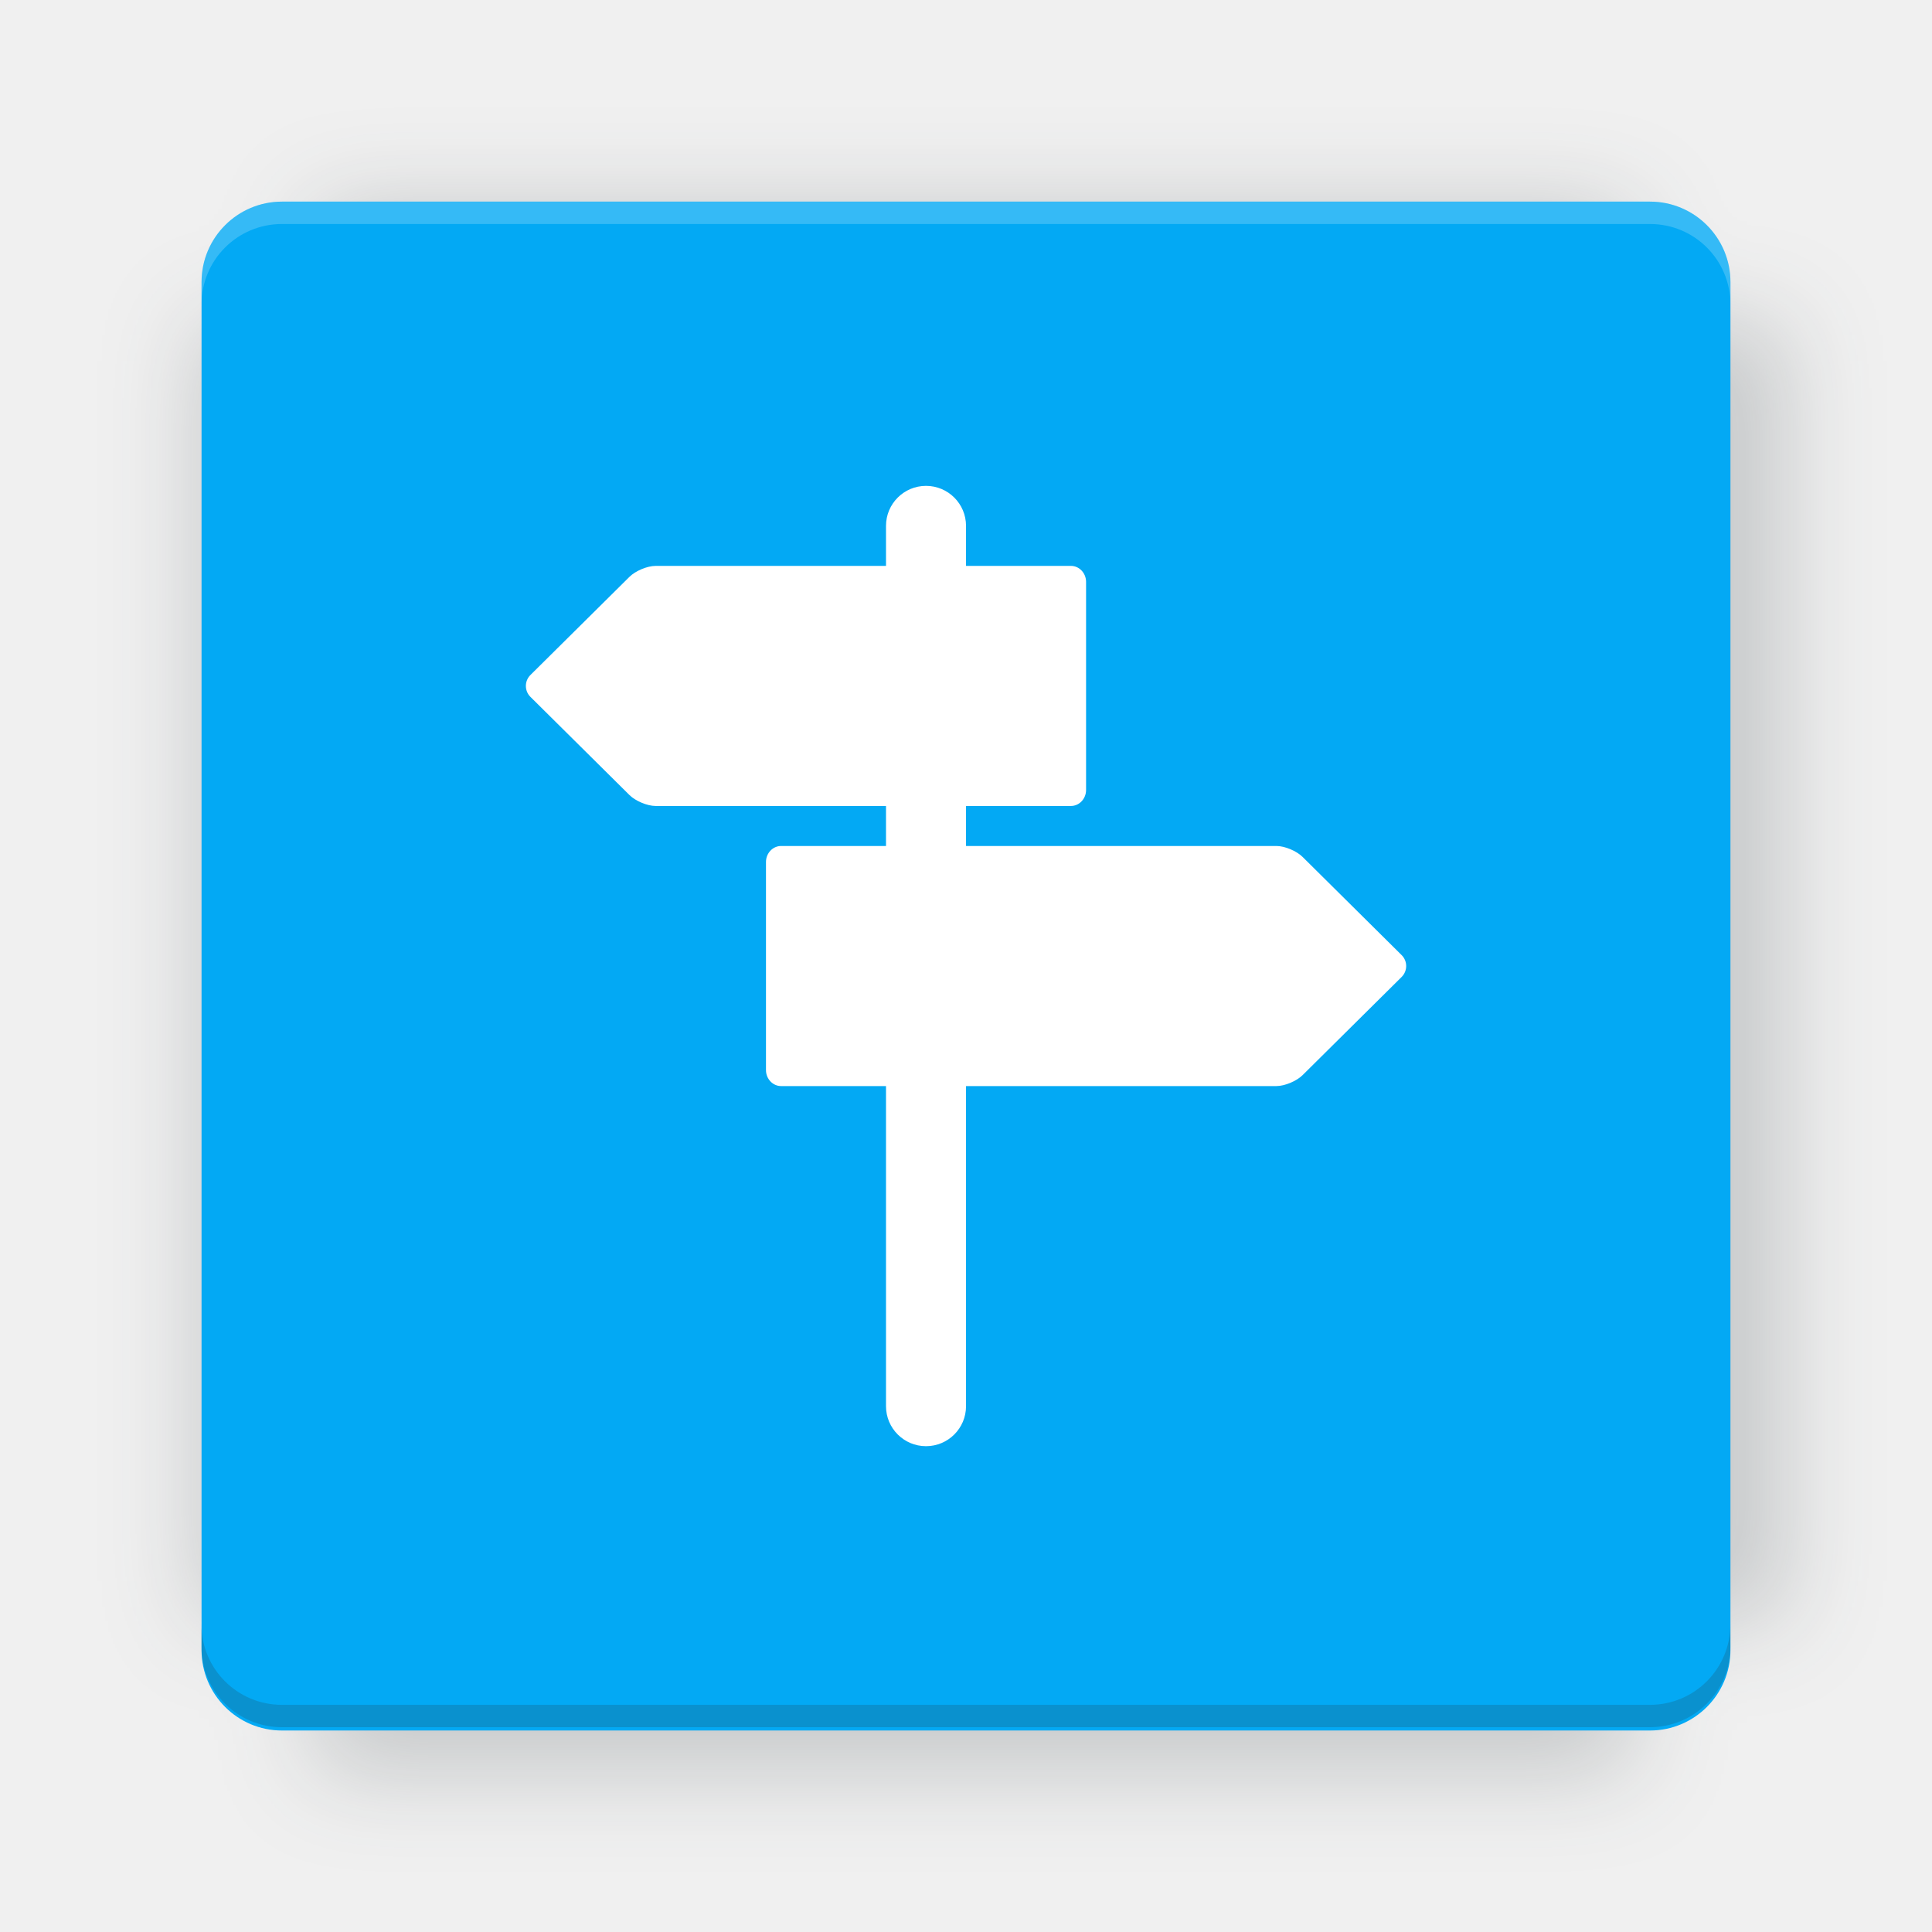
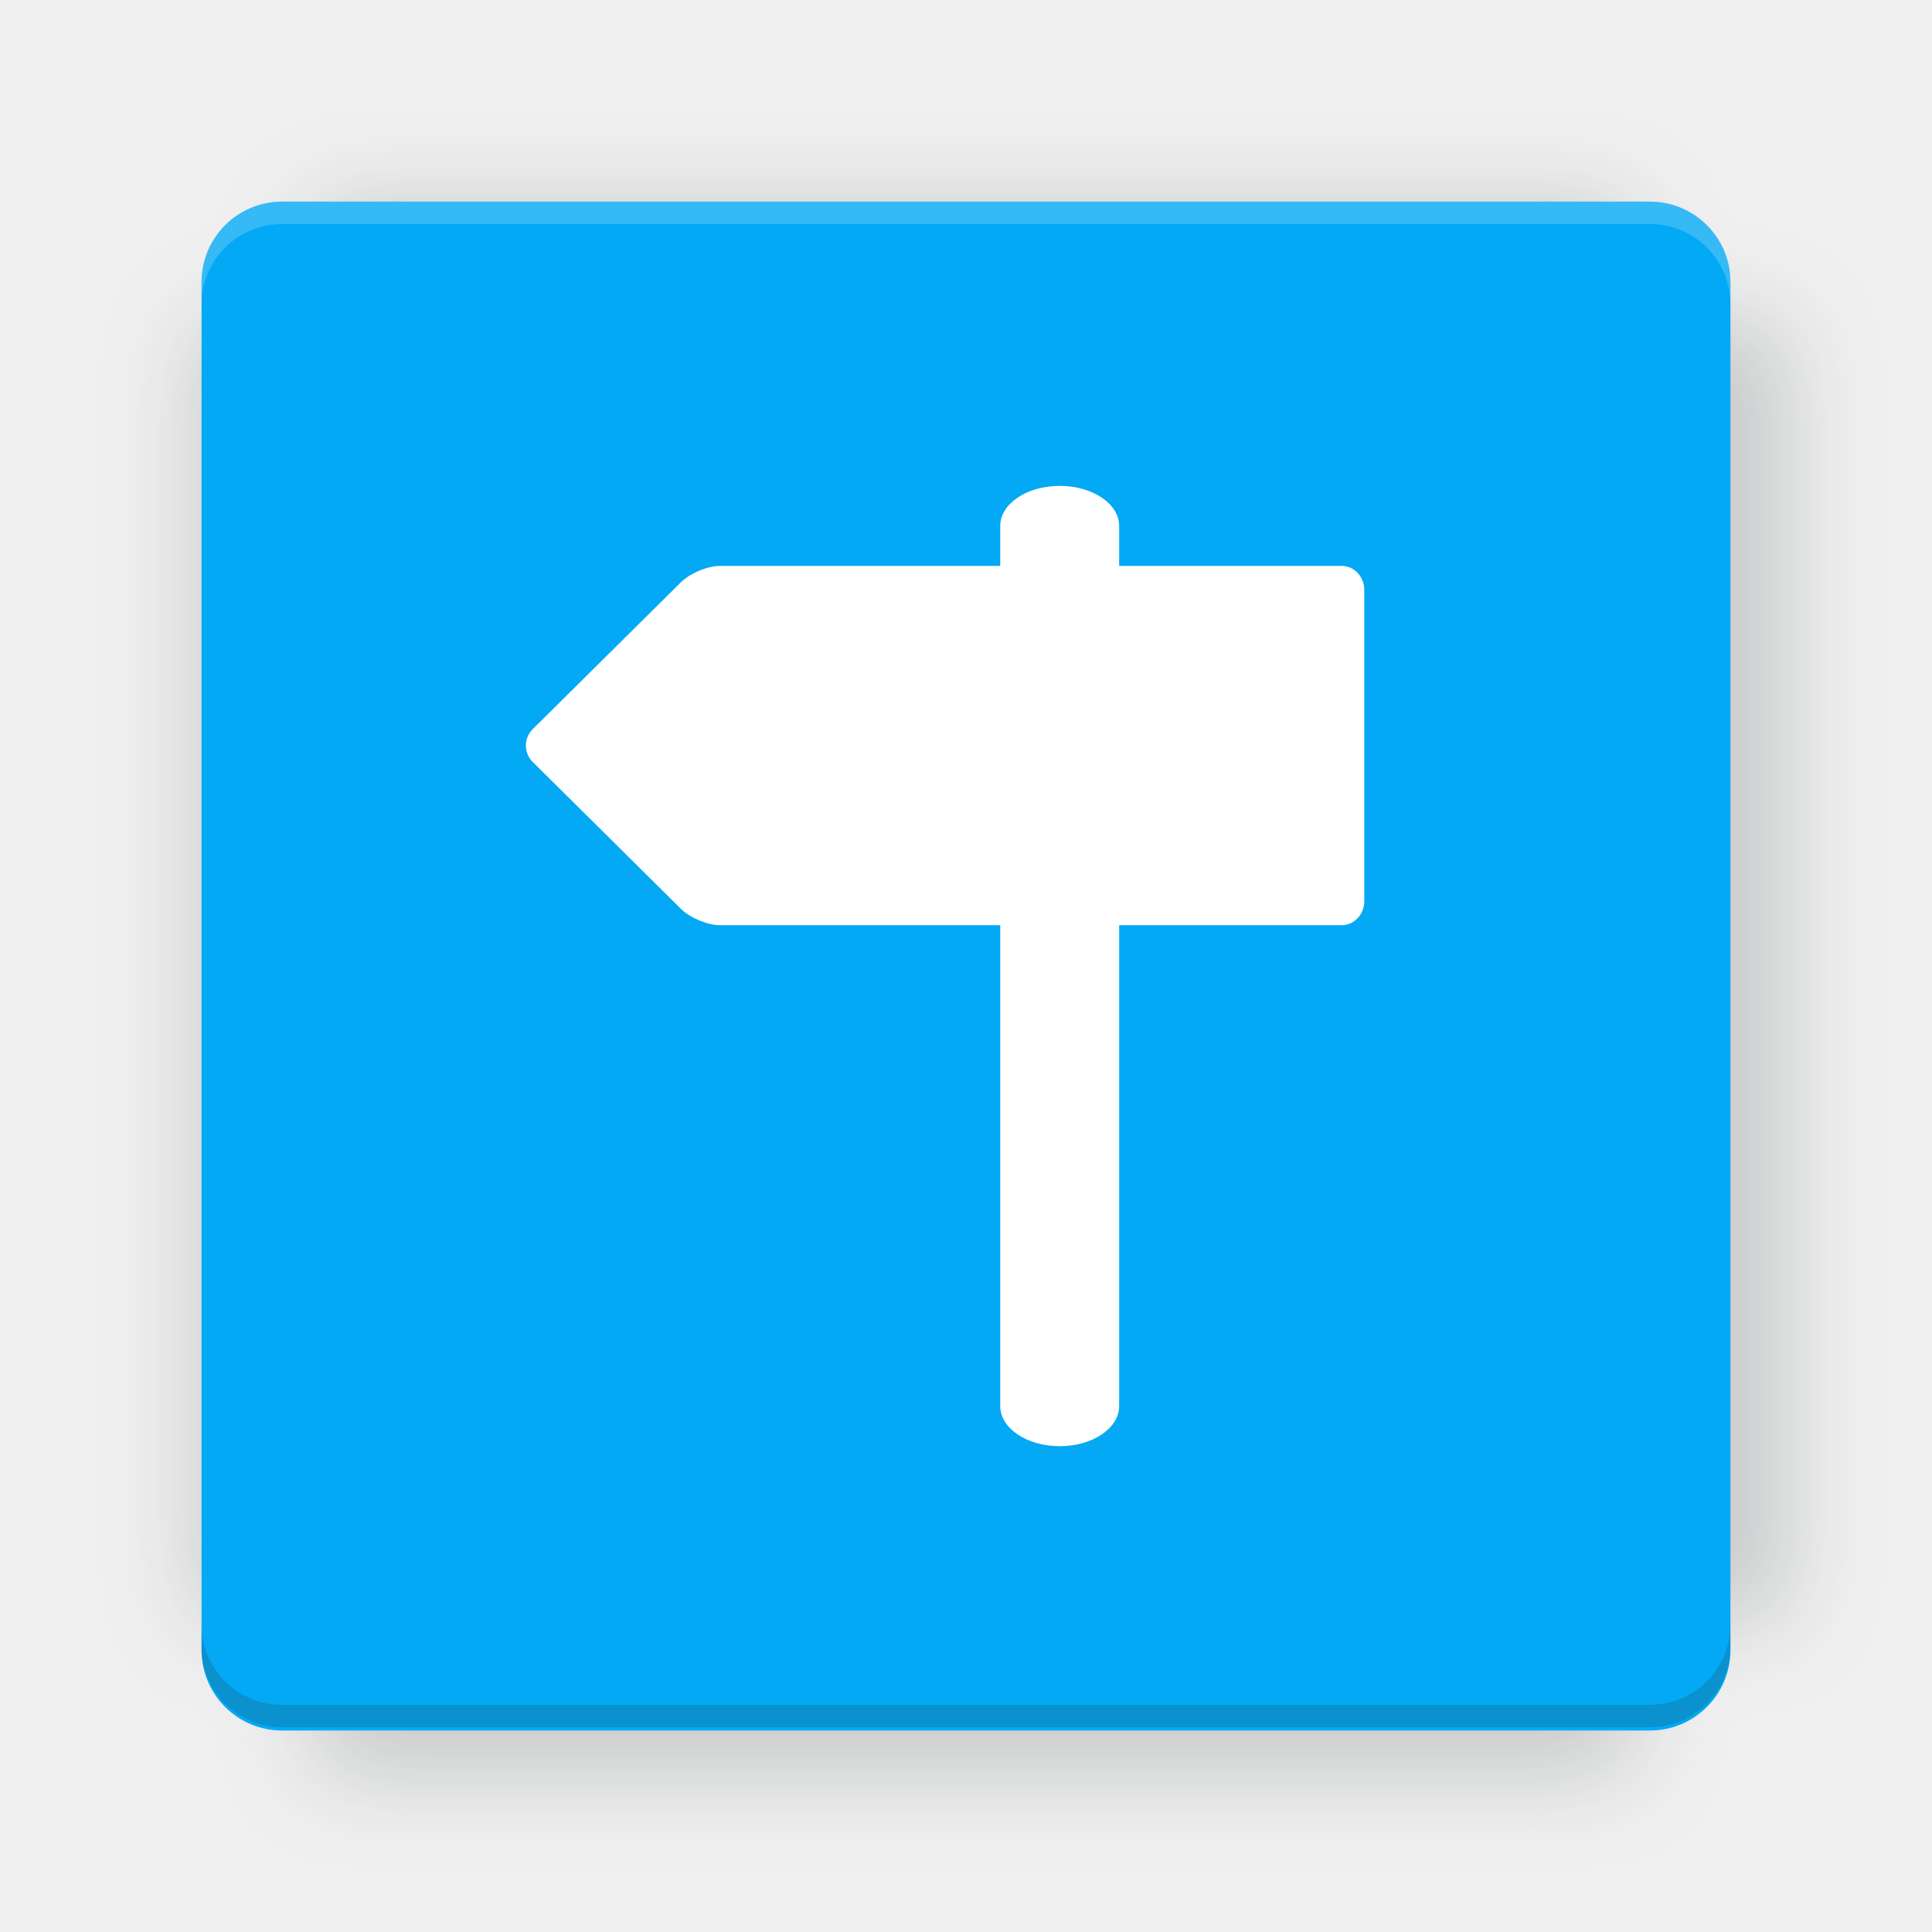
<svg xmlns="http://www.w3.org/2000/svg" version="1.1" viewBox="0 0 28.747 28.747">
  <defs>
    <filter id="filter6206-7" color-interpolation-filters="sRGB">
      <feGaussianBlur stdDeviation="0.658" />
    </filter>
  </defs>
  <g transform="translate(0 -1093.8)">
    <path transform="matrix(1.0781 0 0 1.0641 -.093733 2.7509)" d="m4.418 1028.2v1.605h-1.605v18.192h1.605v2.14h18.192v-2.14h2.14v-18.192h-2.14v-1.605z" fill="#263238" filter="url(#filter6206-7)" opacity=".2" />
    <rect x="2.999" y="1096.8" width="22.749" height="22.749" rx="1.197" ry="1.197" fill="#03a9f4" />
    <g transform="translate(-22.32 1056.5)">
      <path d="m0 0h51.2v51.2h-51.2z" fill="none" stroke-width="1.067" />
      <g transform="matrix(.33601 0 0 .33601 1.5296 73.043)">
        <path d="m0 0h51.2v51.2h-51.2z" fill="none" stroke-width="1.067" />
      </g>
      <g transform="matrix(.37187 0 0 .37187 38.802 63.239)">
        <path d="m0 0h51.2v51.2h-51.2z" fill="none" stroke-width="1.067" />
        <g transform="matrix(2.6891 0 0 2.6891 -82.906 -48.45)">
          <path d="m0 0h51.2v51.2h-51.2z" fill="none" stroke-width="1.067" />
        </g>
      </g>
    </g>
    <path d="m4.196 1096.8c-0.663 0-1.198 0.535-1.198 1.198v0.333c0-0.663 0.535-1.198 1.198-1.198h20.354c0.663 0 1.198 0.534 1.198 1.198v-0.333c0-0.663-0.535-1.198-1.198-1.198z" fill="#fff" opacity=".2" />
    <rect x="128" y="546.52" width="42.667" height="42.667" fill="none" stroke-width="1.067" />
    <rect x="128" y="631.85" width="42.667" height="42.667" fill="none" stroke-width="1.067" />
    <rect x="128" y="674.52" width="42.667" height="42.667" fill="none" stroke-width="1.067" />
    <rect x="128" y="589.19" width="42.667" height="42.667" fill="none" stroke-width="1.067" />
    <rect x="128" y="717.19" width="42.667" height="42.667" fill="none" stroke-width="1.067" />
    <rect x="213.33" y="546.52" width="42.667" height="42.667" fill="none" stroke-width="1.067" />
    <rect x="213.33" y="631.85" width="42.667" height="42.667" fill="none" stroke-width="1.067" />
    <rect x="213.33" y="674.52" width="42.667" height="42.667" fill="none" stroke-width="1.067" />
    <rect x="213.33" y="589.19" width="42.667" height="42.667" fill="none" stroke-width="1.067" />
    <rect x="213.33" y="717.19" width="42.667" height="42.667" fill="none" stroke-width="1.067" />
    <rect x="298.67" y="546.52" width="42.667" height="42.667" fill="none" stroke-width="1.067" />
    <rect x="298.67" y="631.85" width="42.667" height="42.667" fill="none" stroke-width="1.067" />
    <rect x="298.67" y="674.52" width="42.667" height="42.667" fill="none" stroke-width="1.067" />
    <rect x="298.67" y="589.19" width="42.667" height="42.667" fill="none" stroke-width="1.067" />
    <rect x="298.67" y="717.19" width="42.667" height="42.667" fill="none" stroke-width="1.067" />
    <rect x="170.67" y="546.52" width="42.667" height="42.667" fill="none" stroke-width="1.067" />
    <rect x="170.67" y="631.85" width="42.667" height="42.667" fill="none" stroke-width="1.067" />
    <rect x="170.67" y="674.52" width="42.667" height="42.667" fill="none" stroke-width="1.067" />
    <rect x="170.67" y="589.19" width="42.667" height="42.667" fill="none" stroke-width="1.067" />
    <rect x="170.67" y="717.19" width="42.667" height="42.667" fill="none" stroke-width="1.067" />
    <rect x="256" y="546.52" width="42.667" height="42.667" fill="none" stroke-width="1.067" />
    <rect x="256" y="631.85" width="42.667" height="42.667" fill="none" stroke-width="1.067" />
    <rect x="256" y="674.52" width="42.667" height="42.667" fill="none" stroke-width="1.067" />
    <rect x="256" y="589.19" width="42.667" height="42.667" fill="none" stroke-width="1.067" />
    <rect x="256" y="717.19" width="42.667" height="42.667" fill="none" stroke-width="1.067" />
    <rect x="128" y="759.85" width="42.667" height="42.667" fill="none" stroke-width="1.067" />
    <rect x="213.33" y="759.85" width="42.667" height="42.667" fill="none" stroke-width="1.067" />
    <rect x="298.67" y="759.85" width="42.667" height="42.667" fill="none" stroke-width="1.067" />
    <rect x="170.67" y="759.85" width="42.667" height="42.667" fill="none" stroke-width="1.067" />
    <rect x="256" y="759.85" width="42.667" height="42.667" fill="none" stroke-width="1.067" />
    <rect x="341.33" y="589.19" width="42.667" height="42.667" fill="none" stroke-width="1.067" />
    <rect x="341.33" y="631.85" width="42.667" height="42.667" fill="none" stroke-width="1.067" />
    <rect x="341.33" y="717.19" width="42.667" height="42.667" fill="none" stroke-width="1.067" />
    <rect x="341.33" y="546.52" width="42.667" height="42.667" fill="none" stroke-width="1.067" />
    <rect x="341.33" y="674.52" width="42.667" height="42.667" fill="none" stroke-width="1.067" />
    <rect x="341.33" y="759.85" width="42.667" height="42.667" fill="none" stroke-width="1.067" />
    <rect x="160" y="578.52" width="192" height="192" fill="none" stroke-width="1.067" />
    <g transform="matrix(.37344 0 0 .37344 4.7333 1097.4)">
      <path d="m0 0h51.2v51.2h-51.2z" fill="none" stroke-width="1.067" />
    </g>
    <g transform="matrix(.36471 0 0 .36471 5.1356 1097.4)">
      <path d="m0 0h51.2v51.2h-51.2z" fill="none" stroke-width="1.067" />
    </g>
    <g transform="matrix(.41585 0 0 .41585 84.325 1055.9)">
      <g transform="matrix(.062269 0 0 .062269 -28.238 185.29)">
        <g transform="matrix(38.618 0 0 38.618 14724 -13542)">
          <g transform="matrix(.71436 0 0 .71436 -400.52 188.34)">
            <path d="m1293.2-120.67c-181.75 0.276-511.18 0.135-699.05 0.14-2.322 10.413-3.593 21.251-3.593 32.384v114c207.65 0.737 494.72 0.381 706.23 0.373v-114.37c0-11.18-1.252-22.07-3.593-32.523zm-458.69 295.56c-78.385-4e-3 -158.85 0.179-243.95 0.56v138.63c286.34-0.393 421.73-0.138 706.23-0.327v-137.75c-163.2-0.53-311.22-1.111-462.28-1.12z" opacity="0" stroke-width="1.493" />
          </g>
        </g>
      </g>
    </g>
    <path d="m24.549 1119.5c0.663 0 1.198-0.535 1.198-1.198v-0.333c0 0.663-0.535 1.198-1.198 1.198h-20.354c-0.663 0-1.198-0.535-1.198-1.198v0.333c0 0.663 0.535 1.198 1.198 1.198z" fill="#263238" opacity=".2" />
  </g>
  <flowRoot fill="#000000" font-family="Roboto" font-size="12.8px" letter-spacing="0px" stroke-width="1.067px" word-spacing="0px" style="line-height:0.01%" xml:space="preserve">
    <flowRegion>
      <rect x="11.375" y="11.984" width="4.789" height="5.388" stroke-width="1.138px" />
    </flowRegion>
    <flowPara font-size="4px" style="line-height:1.25">your</flowPara>
  </flowRoot>
  <g transform="matrix(1.3333 0 0 -1.3333 41.417 43.772)">
    <g transform="scale(.1)">
      <g transform="matrix(.22327 0 0 .22327 -278.74 153.51)" fill="#fff">
-         <path d="m300 520v-440c0-11.047 8.953-20 20-20s20 8.953 20 20v440c0 11.047-8.953 20-20 20s-20-8.953-20-20" />
-         <path d="m184.85 500c-4.161 0-10.043-2.461-13.079-5.465l-49.5-49.07c-3.031-3.004-3.031-7.926 0-10.93l49.5-49.07c3.036-3.004 8.918-5.465 13.079-5.465h207.59c4.16 0 7.562 3.598 7.562 7.992v104.02c0 4.394-3.402 7.992-7.562 7.992h-207.59" />
-         <path d="m495.15 240c4.161 0 10.043 2.461 13.079 5.465l49.5 49.07c3.031 3.004 3.031 7.926 0 10.93l-49.5 49.07c-3.036 3.004-8.918 5.465-13.079 5.465h-247.58c-4.161 0-7.563-3.598-7.563-7.992v-104.02c0-4.394 3.402-7.992 7.563-7.992h247.58" />
+         <path d="m357.1 520v-440c0-11.047 13.303-20 29.718-20s29.718 8.953 29.718 20v440c0 11.047-13.303 20-29.718 20s-29.718-8.953-29.718-20" stroke-width="1.219" />
+         <path d="m217.06 500c-6.228 0-15.031-3.683-19.575-8.179l-74.084-73.44c-4.536-4.496-4.536-11.862 0-16.358l74.084-73.44c4.544-4.496 13.347-8.179 19.575-8.179h310.69c6.226 0 11.318 5.385 11.318 11.961v155.68c0 6.576-5.092 11.961-11.318 11.961h-310.69" stroke-width="1.497" />
      </g>
    </g>
  </g>
  <g display="none" fill="none">
    <rect transform="rotate(90)" x="7.823" y="-20.923" width="13.1" height="13.1" display="inline" stroke="#000" stroke-width=".07" />
    <rect x="7.224" y="8.653" width="14.298" height="11.441" stroke="#5261ff" stroke-linecap="round" stroke-linejoin="round" stroke-width=".07" />
    <rect transform="rotate(90)" x="7.224" y="-20.094" width="14.298" height="11.441" display="inline" stroke="#0f0" stroke-linecap="round" stroke-linejoin="round" stroke-width=".07" />
  </g>
</svg>
